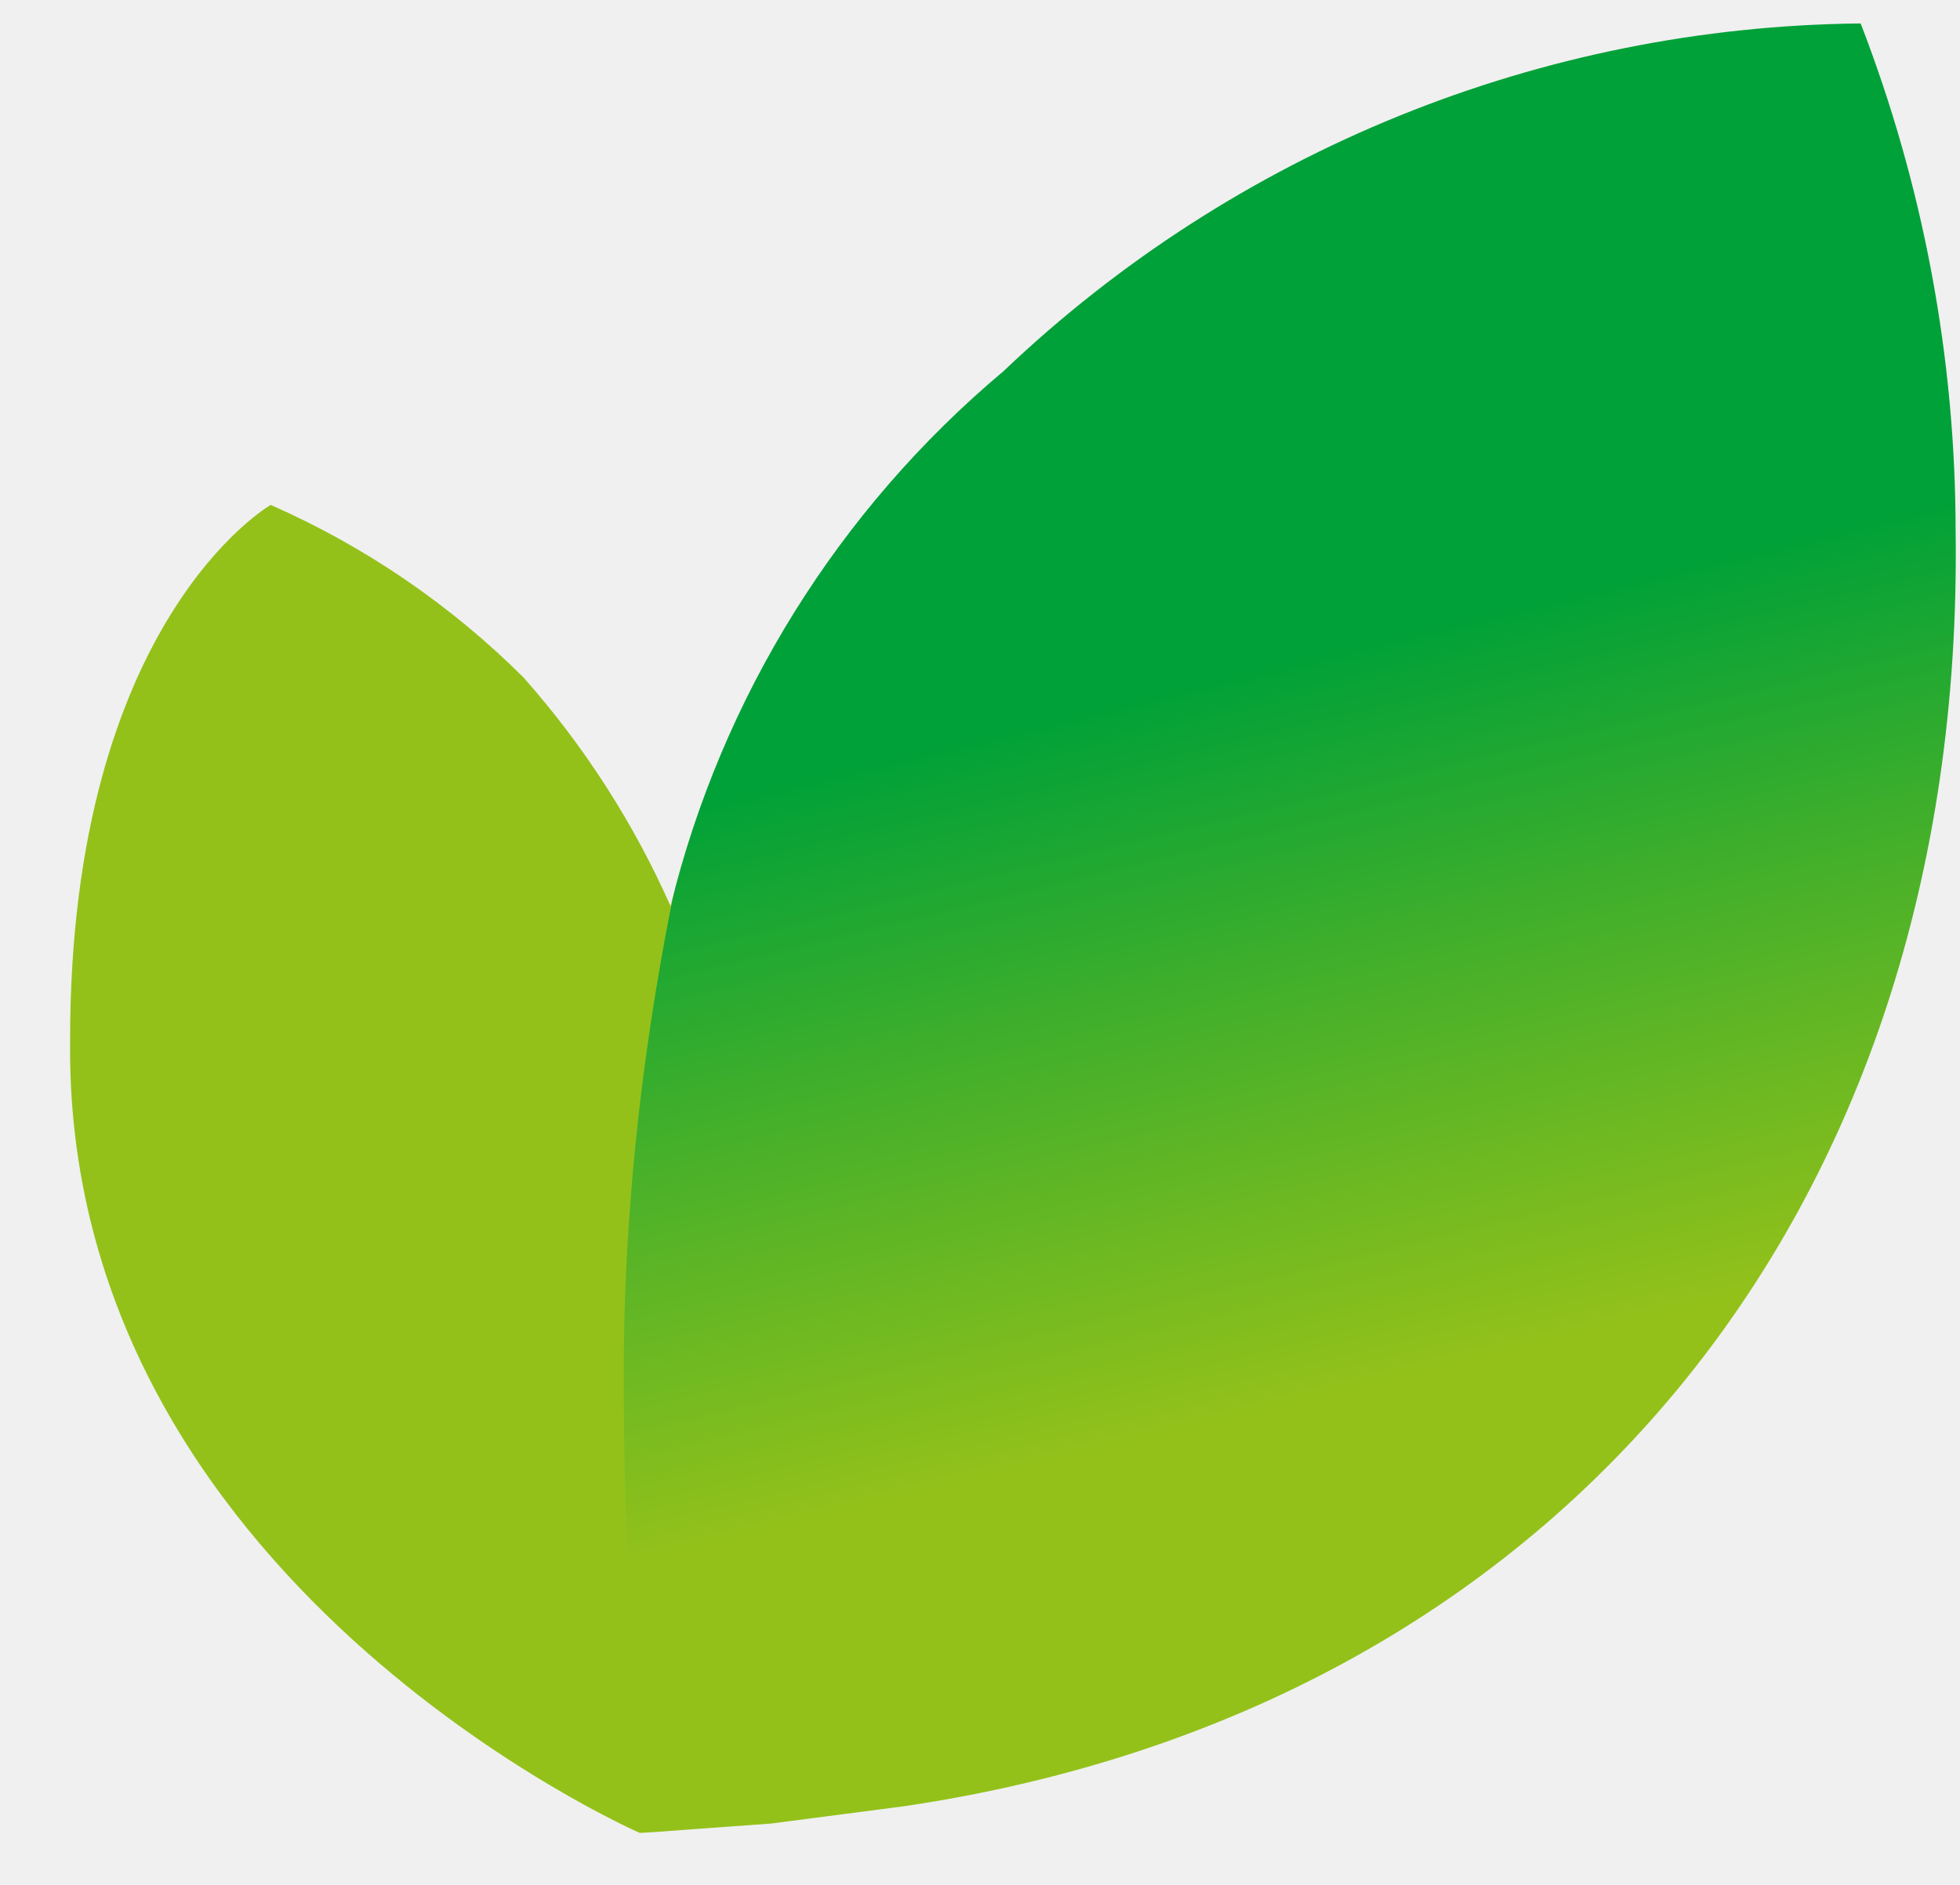
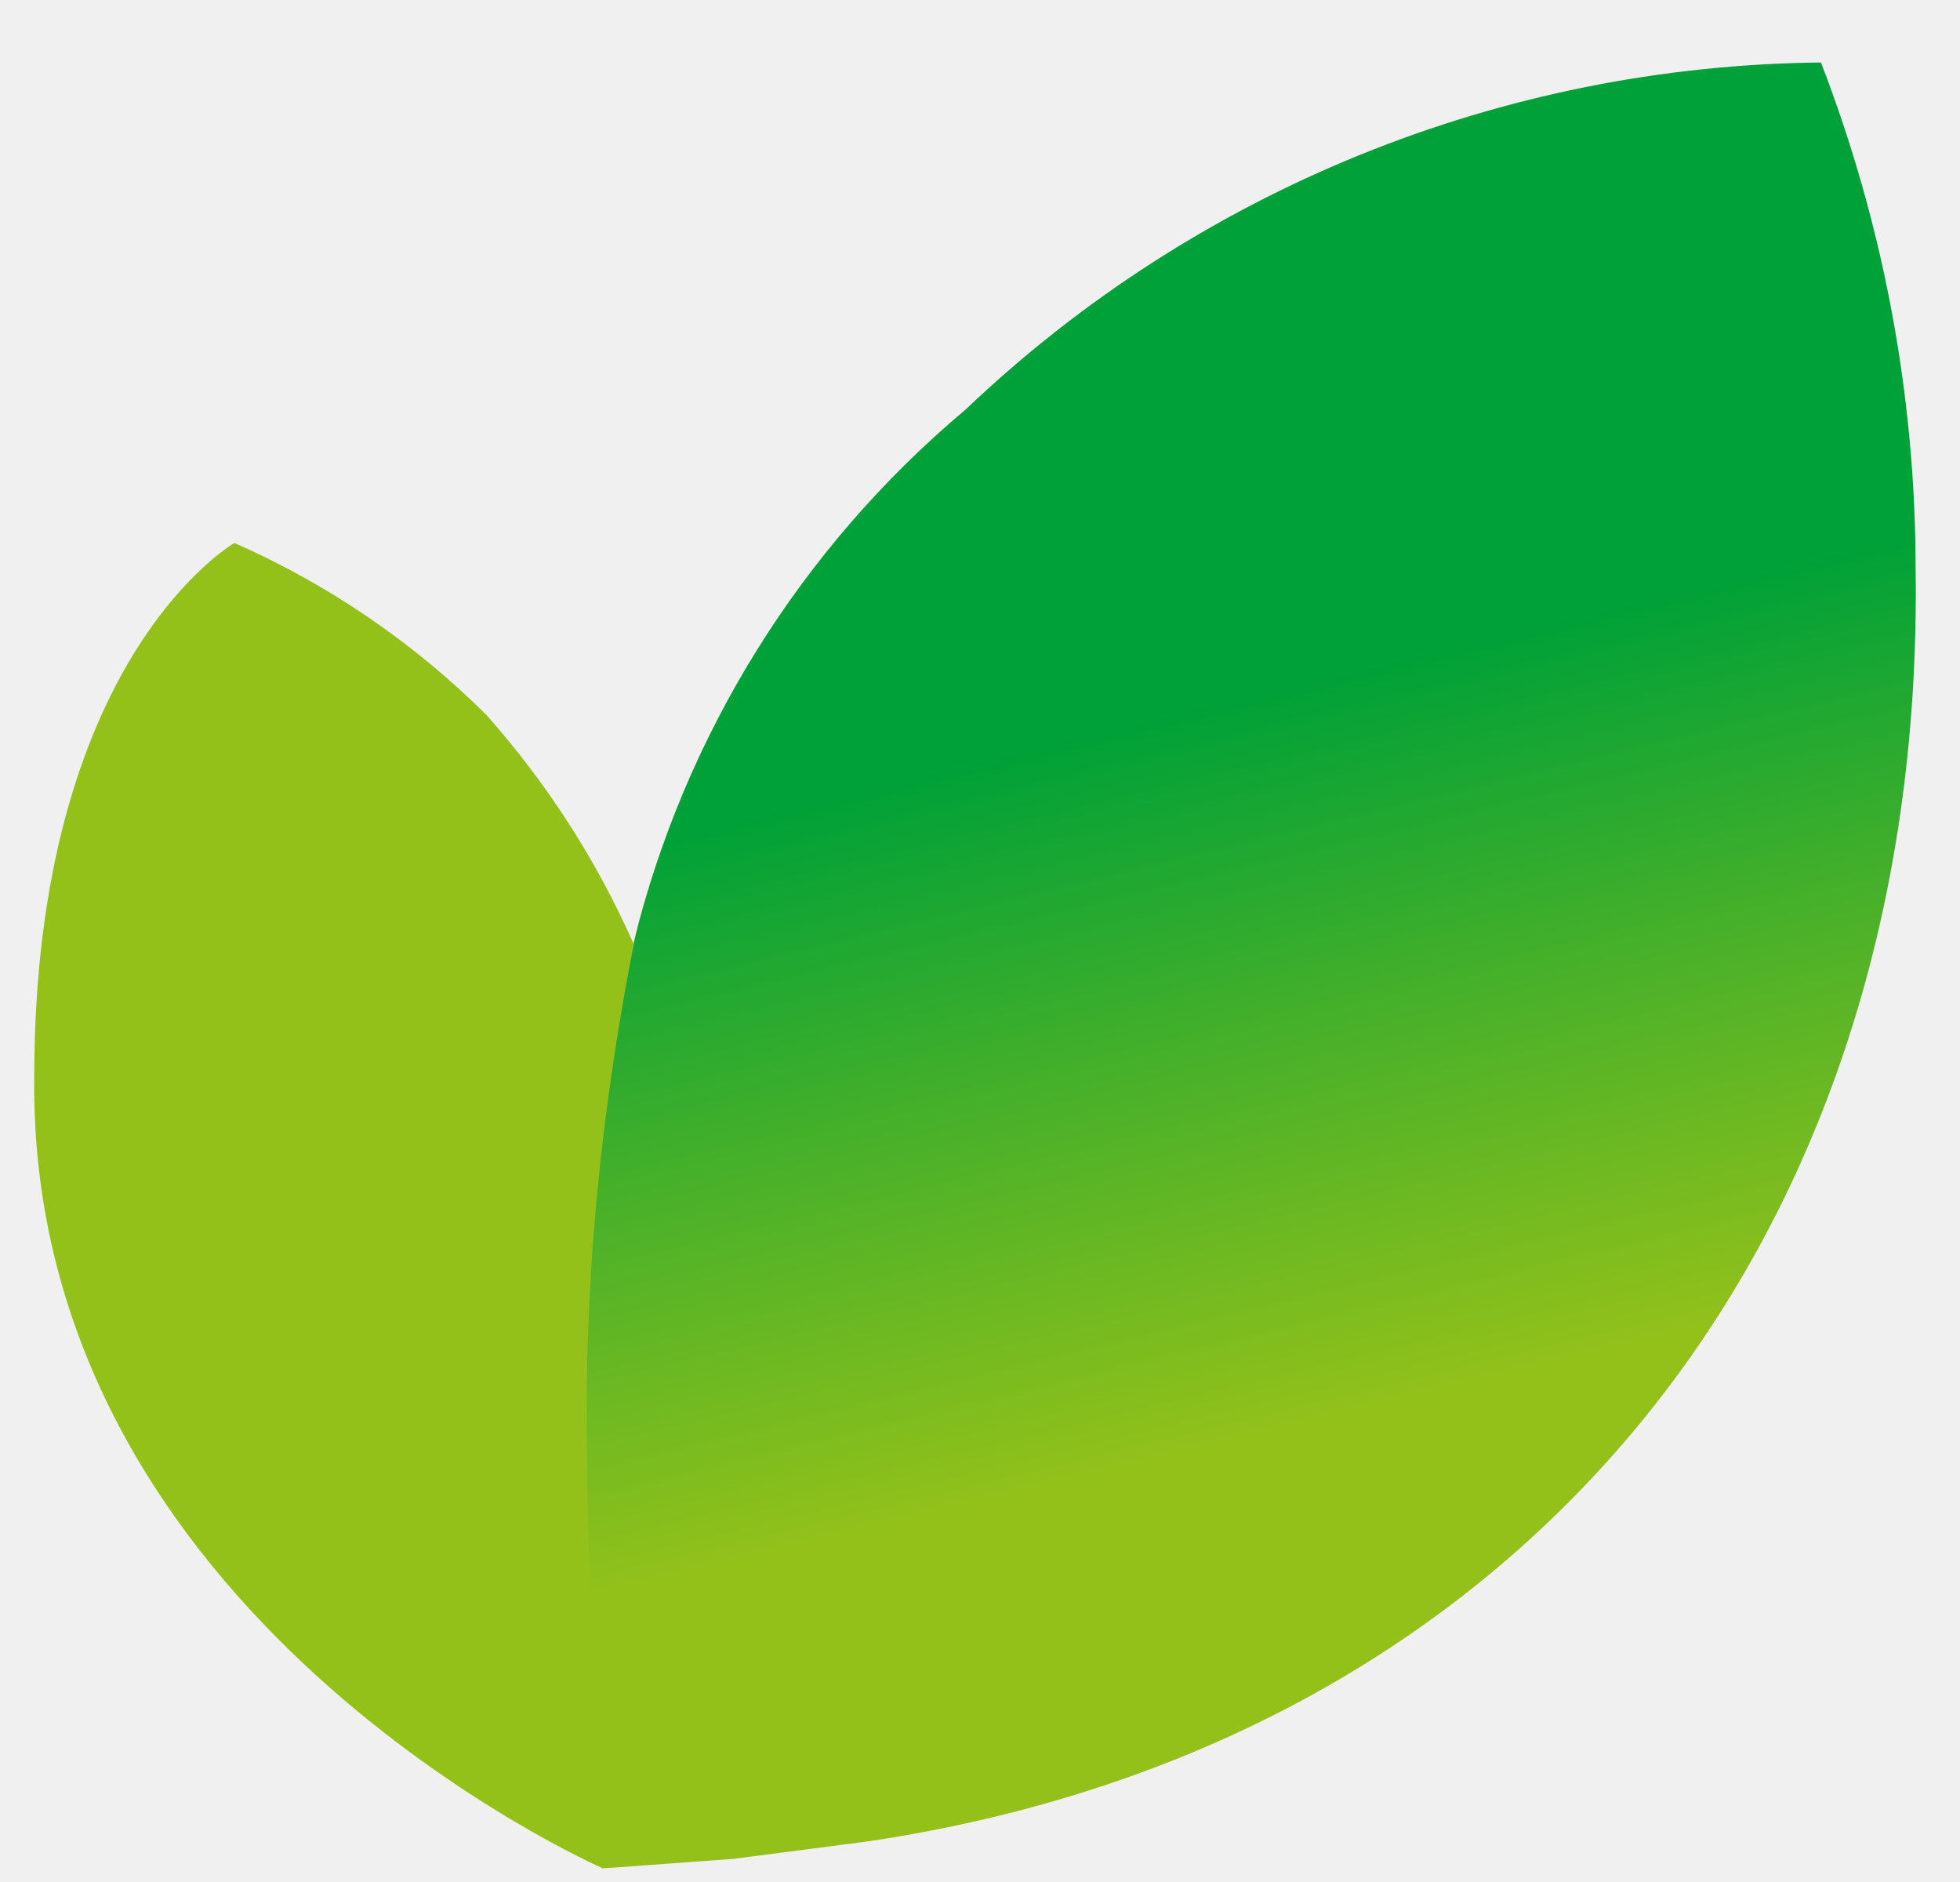
- <svg xmlns="http://www.w3.org/2000/svg" width="26" height="25" viewBox="0 0 26 25" fill="none">
-   <mask id="mask0_30205_24313" style="mask-type:alpha" maskUnits="userSpaceOnUse" x="0" y="0" width="26" height="25">
-     <path d="M10.225 24.187C8.487 24.311 9.055 24.276 8.487 24.311C8.487 24.311 0.842 20.976 0.93 13.792C0.93 8.222 3.591 6.697 3.591 6.697C4.84 7.246 5.977 8.022 6.944 8.985C7.746 9.89 8.405 10.913 8.895 12.018C9.576 9.244 11.123 6.759 13.312 4.923C16.381 2.001 20.445 0.353 24.682 0.311C25.514 2.461 25.941 4.746 25.942 7.052C26.066 16.134 20.62 22.679 11.999 23.956L10.225 24.187Z" fill="white" />
+ <svg xmlns="http://www.w3.org/2000/svg" width="25" height="24" viewBox="0 0 25 24" fill="none">
+   <mask id="mask0_30205_24313" style="mask-type:alpha" maskUnits="userSpaceOnUse" x="0" y="0" width="25" height="24">
+     <path d="M9.355 23.705C7.688 23.825 8.232 23.791 7.688 23.825C7.688 23.825 0.352 20.625 0.437 13.732C0.437 8.388 2.99 6.924 2.99 6.924C4.189 7.452 5.279 8.196 6.207 9.12C6.977 9.988 7.608 10.969 8.079 12.03C8.732 9.368 10.217 6.984 12.317 5.222C15.261 2.419 19.16 0.837 23.226 0.797C24.024 2.86 24.434 5.053 24.434 7.265C24.554 15.979 19.329 22.259 11.057 23.484L9.355 23.705Z" fill="white" />
  </mask>
  <g mask="url(#mask0_30205_24313)">
-     <path d="M6.678 5.809L-1.305 7.853L3.925 26.877L9.338 24.434C9.338 24.434 10.225 21.083 10.225 18.226C10.225 13.791 6.678 5.809 6.678 5.809Z" fill="url(#paint0_linear_30205_24313)" />
-     <path d="M30.795 22.252L25.303 -0.398L17.321 1.376L11.112 4.923C11.112 4.923 8.274 10.852 8.274 18.227C8.274 25.603 9.501 27.415 9.501 27.415L30.795 22.252Z" fill="url(#paint1_linear_30205_24313)" />
+     <path d="M5.952 6.072L-1.707 8.033L3.31 26.287L8.505 23.943C8.505 23.943 9.356 20.727 9.356 17.986C9.356 13.731 5.952 6.072 5.952 6.072Z" fill="url(#paint0_linear_30205_24313)" />
+     <path d="M29.091 21.849L23.822 0.117L16.163 1.819L10.206 5.223C10.206 5.223 7.483 10.911 7.483 17.987C7.483 25.064 8.661 26.803 8.661 26.803L29.091 21.849Z" fill="url(#paint1_linear_30205_24313)" />
  </g>
  <defs>
-     <linearGradient id="paint0_linear_30205_24313" x1="-23293.8" y1="-48470.6" x2="-23255.4" y2="-48329.8" gradientUnits="userSpaceOnUse">
+     <linearGradient id="paint0_linear_30205_24313" x1="-22350" y1="-46505.4" x2="-22313.2" y2="-46370.3" gradientUnits="userSpaceOnUse">
      <stop stop-color="#00A138" />
      <stop offset="0.33" stop-color="#41AF2B" />
      <stop offset="0.78" stop-color="#93C11A" />
      <stop offset="1" stop-color="#93C11A" />
    </linearGradient>
-     <linearGradient id="paint1_linear_30205_24313" x1="17.993" y1="8.51" x2="20.904" y2="20.515" gradientUnits="userSpaceOnUse">
+     <linearGradient id="paint1_linear_30205_24313" x1="16.808" y1="8.664" x2="19.601" y2="20.182" gradientUnits="userSpaceOnUse">
      <stop stop-color="#00A138" />
      <stop offset="0.33" stop-color="#41AF2B" />
      <stop offset="0.78" stop-color="#93C11A" />
      <stop offset="1" stop-color="#93C11A" />
    </linearGradient>
  </defs>
</svg>
